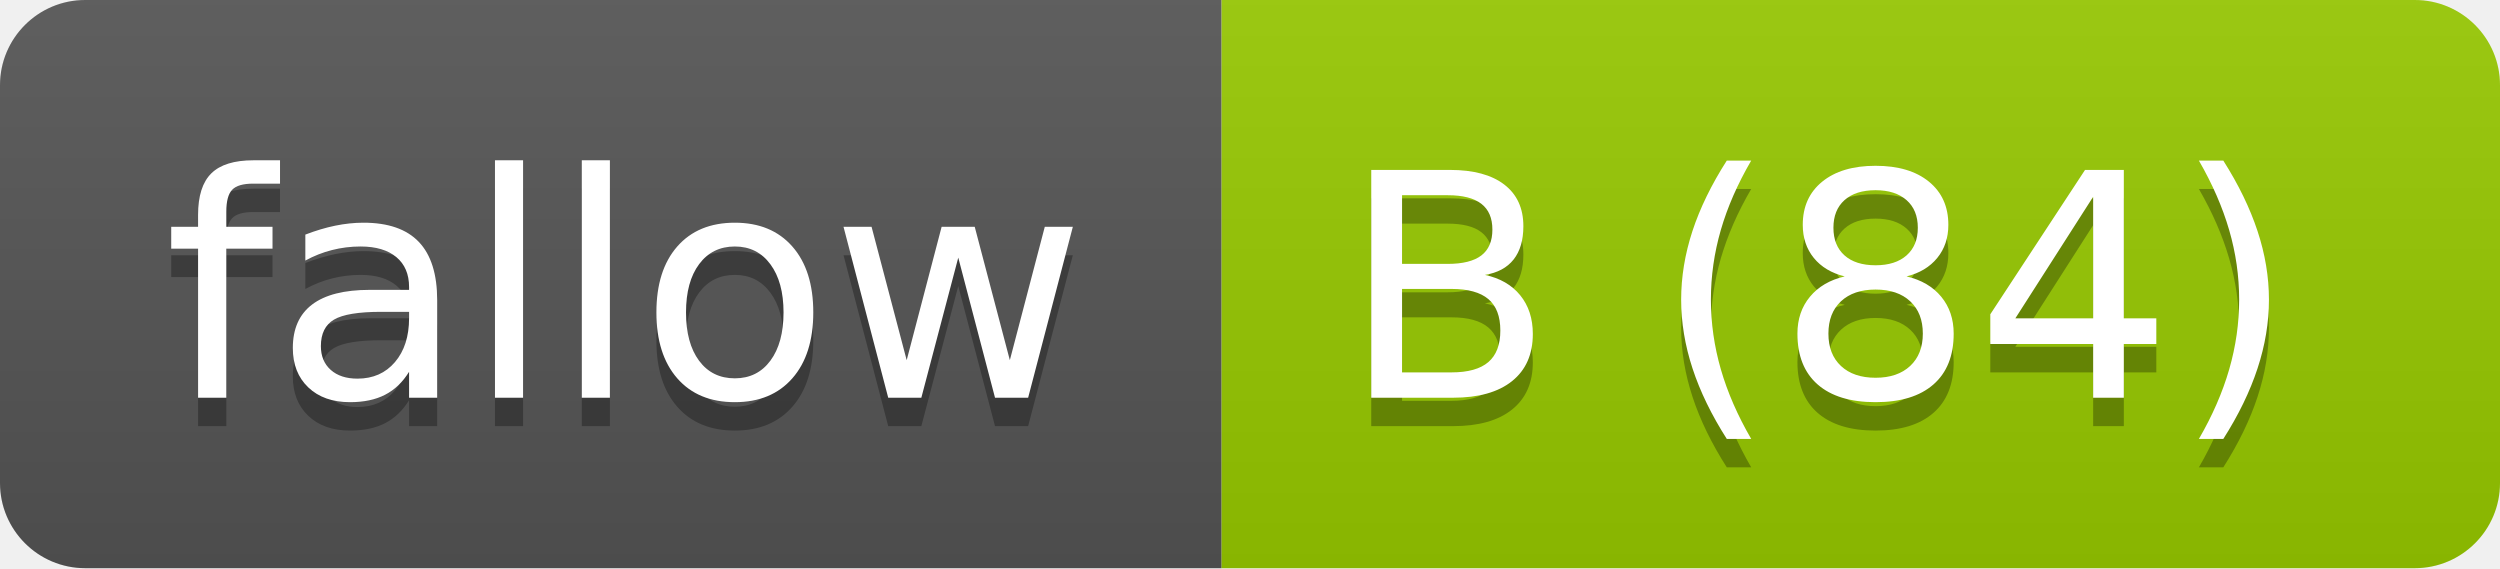
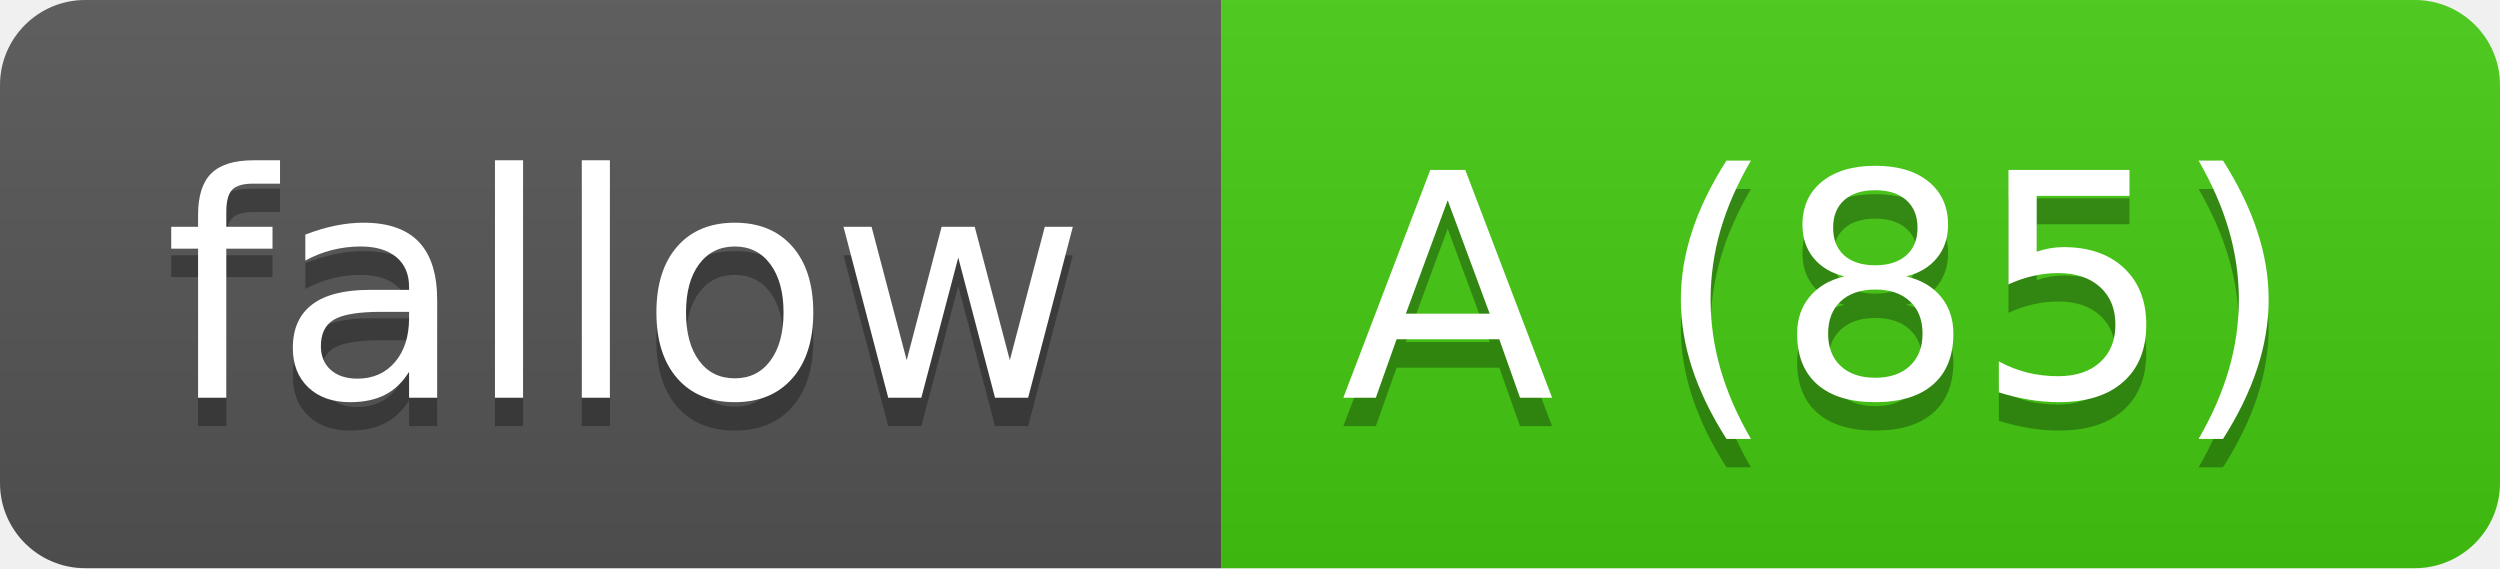
- <svg xmlns="http://www.w3.org/2000/svg" width="88" height="20" role="img" aria-label="fallow: B (84)">
-   <linearGradient id="s-2b67fd06" x2="0" y2="100%">
+ <svg xmlns="http://www.w3.org/2000/svg" width="88" height="20" role="img" aria-label="fallow: A (85)">
+   <linearGradient id="s-29b32486" x2="0" y2="100%">
    <stop offset="0" stop-color="#bbb" stop-opacity=".1" />
    <stop offset="1" stop-opacity=".1" />
  </linearGradient>
-   <clipPath id="r-2b67fd06">
+   <clipPath id="r-29b32486">
    <rect width="88" height="20" rx="3" fill="#fff" />
  </clipPath>
-   <g clip-path="url(#r-2b67fd06)">
+   <g clip-path="url(#r-29b32486)">
    <rect width="43" height="20" fill="#555" />
-     <rect x="43" width="45" height="20" fill="#97ca00" />
-     <rect width="88" height="20" fill="url(#s-2b67fd06)" />
+     <rect x="43" width="45" height="20" fill="#4c1" />
+     <rect width="88" height="20" fill="url(#s-29b32486)" />
  </g>
  <g fill="#fff" text-anchor="middle" font-family="Verdana,Geneva,DejaVu Sans,sans-serif" text-rendering="geometricPrecision" font-size="110">
    <text aria-hidden="true" x="220" y="150" fill="#010101" fill-opacity=".3" transform="scale(.1)" textLength="330">fallow</text>
    <text x="220" y="140" transform="scale(.1)" fill="#fff" textLength="330">fallow</text>
-     <text aria-hidden="true" x="640" y="150" fill="#010101" fill-opacity=".3" transform="scale(.1)" textLength="350">B (84)</text>
-     <text x="640" y="140" transform="scale(.1)" fill="#fff" textLength="350">B (84)</text>
+     <text aria-hidden="true" x="640" y="150" fill="#010101" fill-opacity=".3" transform="scale(.1)" textLength="350">A (85)</text>
+     <text x="640" y="140" transform="scale(.1)" fill="#fff" textLength="350">A (85)</text>
  </g>
</svg>
